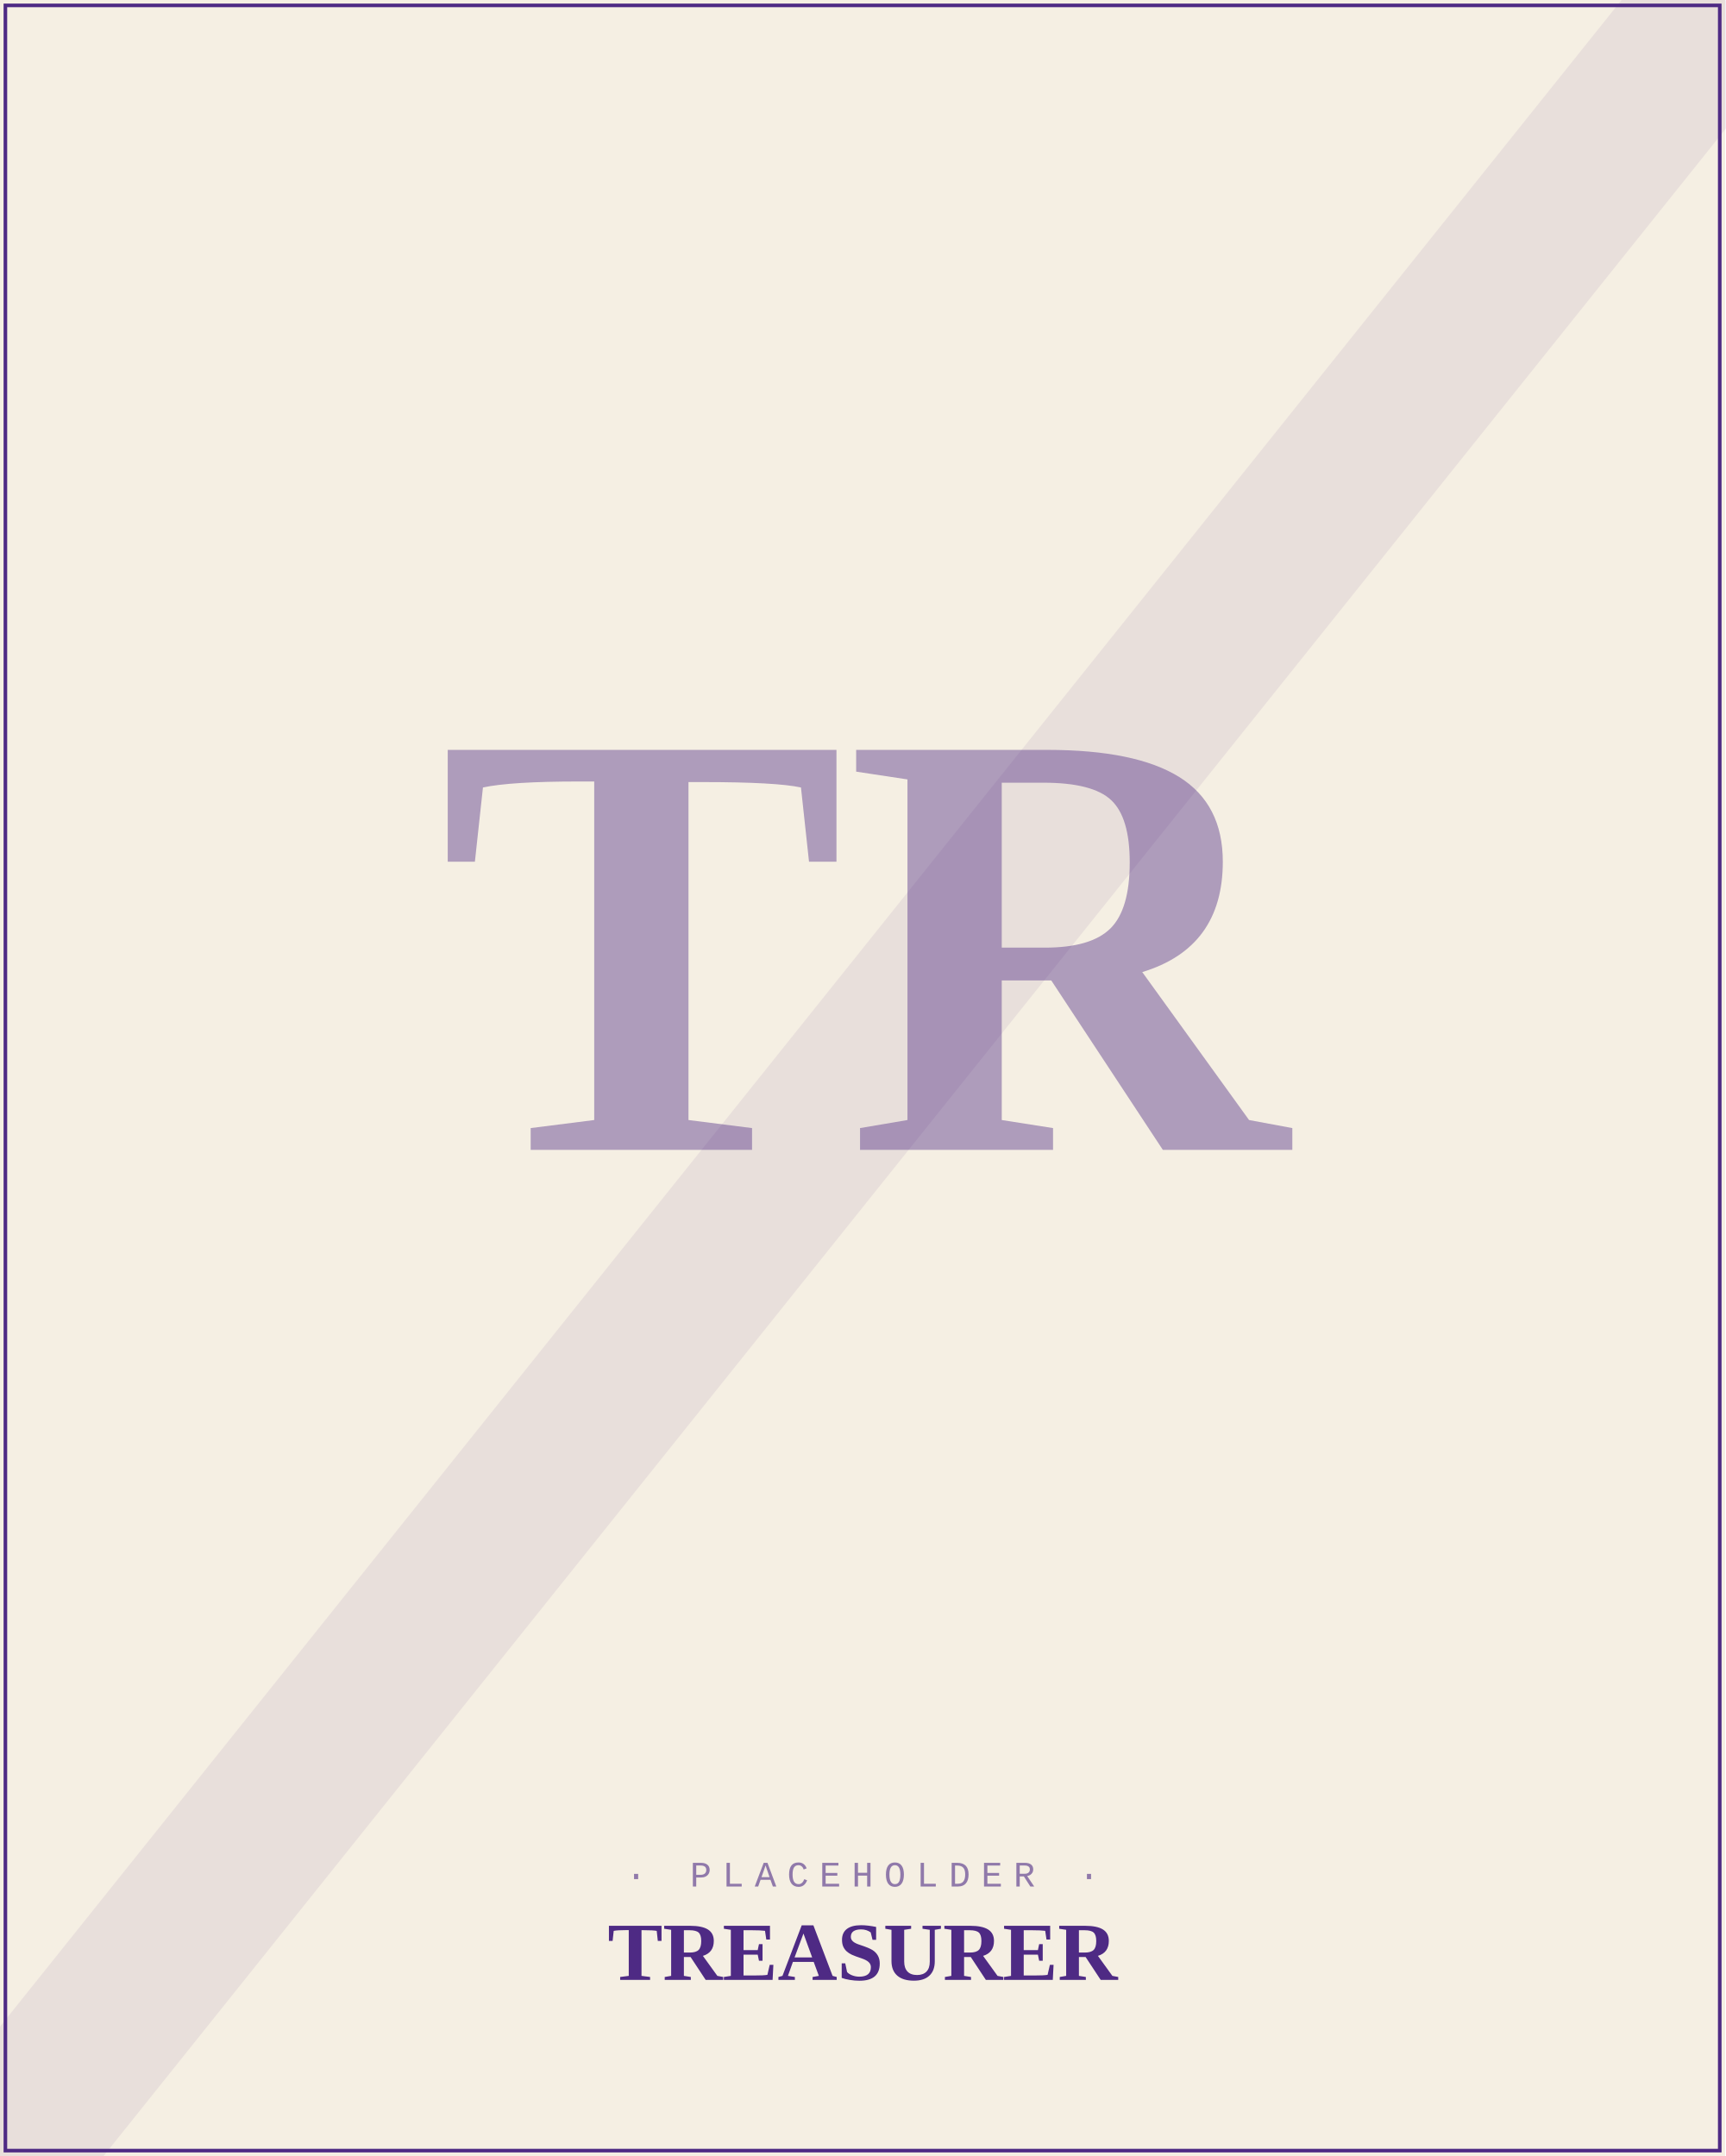
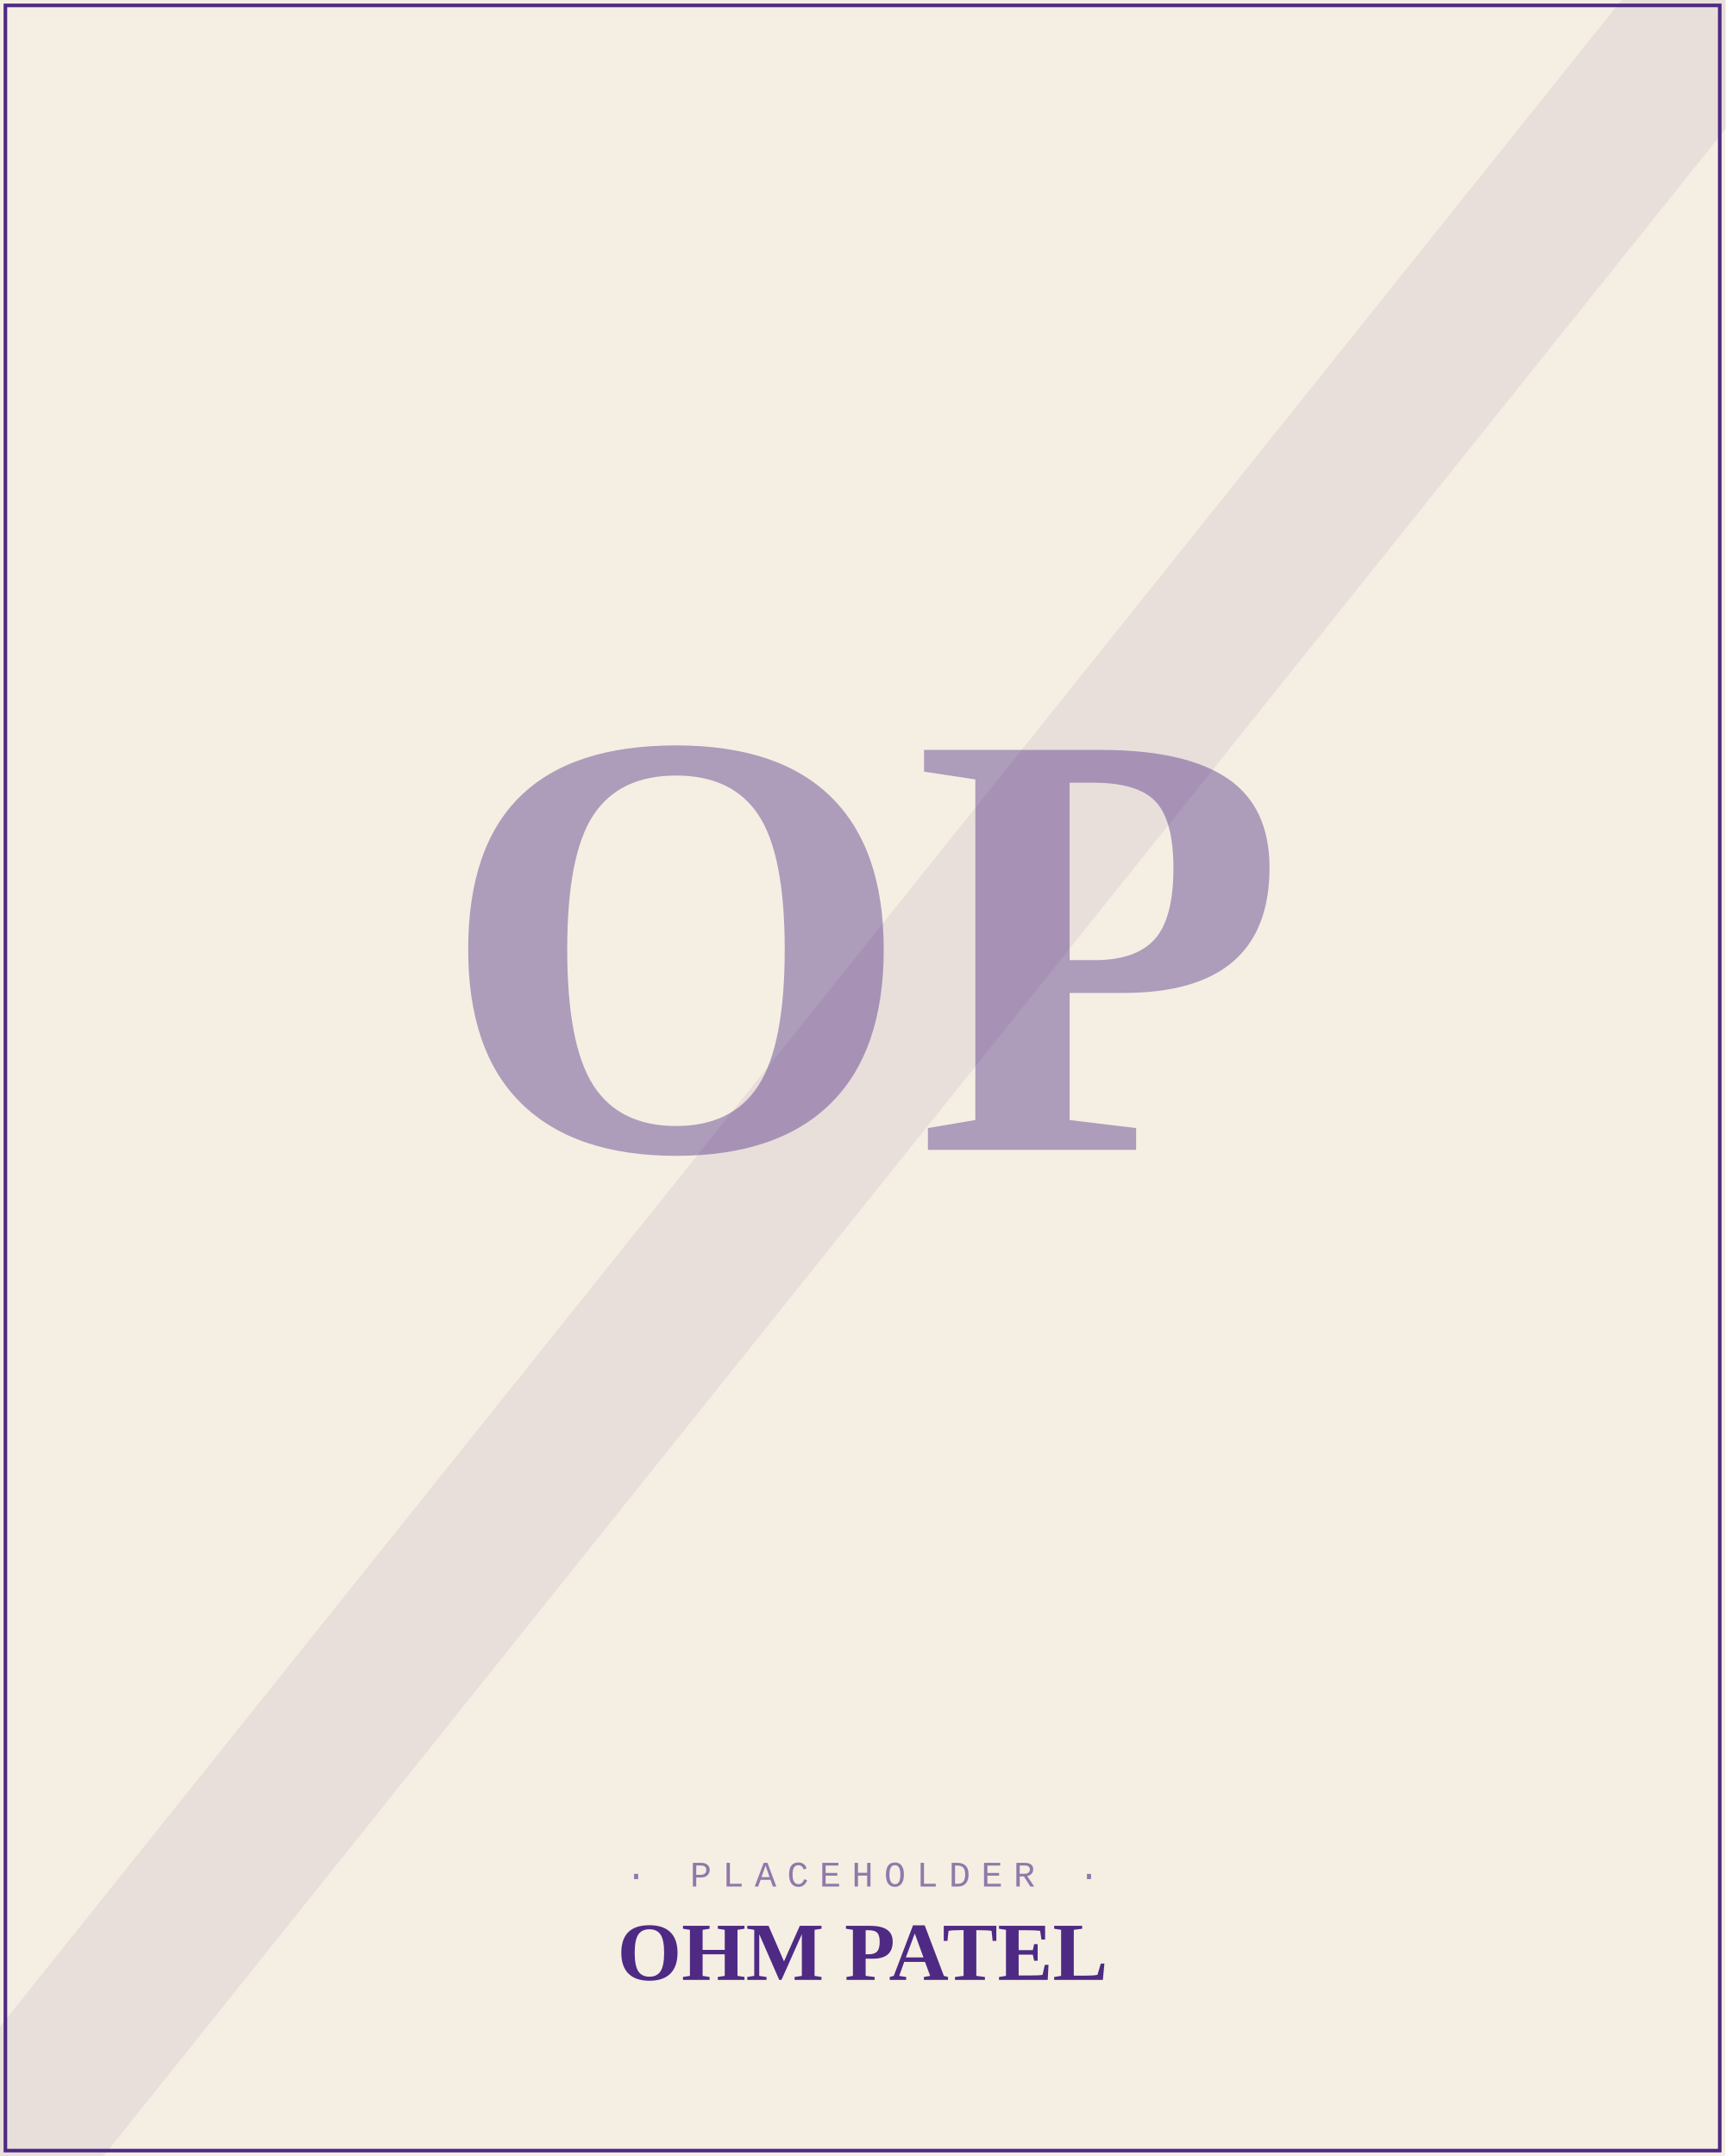
<svg xmlns="http://www.w3.org/2000/svg" viewBox="0 0 960 1200">
  <rect width="960" height="1200" fill="#F5EFE3" />
  <rect x="3" y="3" width="954" height="1194" fill="none" stroke="#4E2A84" stroke-width="2" />
  <line x1="0" y1="1200" x2="960" y2="0" stroke="#4E2A84" stroke-width="90" stroke-opacity="0.08" />
-   <text x="480" y="640" text-anchor="middle" font-family="Georgia, 'Times New Roman', serif" font-weight="700" font-size="340" fill="#4E2A84" fill-opacity="0.42">TR</text>
+   <text x="480" y="640" text-anchor="middle" font-family="Georgia, 'Times New Roman', serif" font-weight="700" font-size="340" fill="#4E2A84" fill-opacity="0.42">OP</text>
  <text x="480" y="1050" text-anchor="middle" font-family="'Courier New', monospace" font-size="20" letter-spacing="6" fill="#4E2A84" fill-opacity="0.6">· PLACEHOLDER ·</text>
-   <text x="480" y="1102" text-anchor="middle" font-family="Georgia, 'Times New Roman', serif" font-weight="700" font-size="46" fill="#4E2A84">TREASURER</text>
+   <text x="480" y="1102" text-anchor="middle" font-family="Georgia, 'Times New Roman', serif" font-weight="700" font-size="46" fill="#4E2A84">OHM PATEL</text>
</svg>
